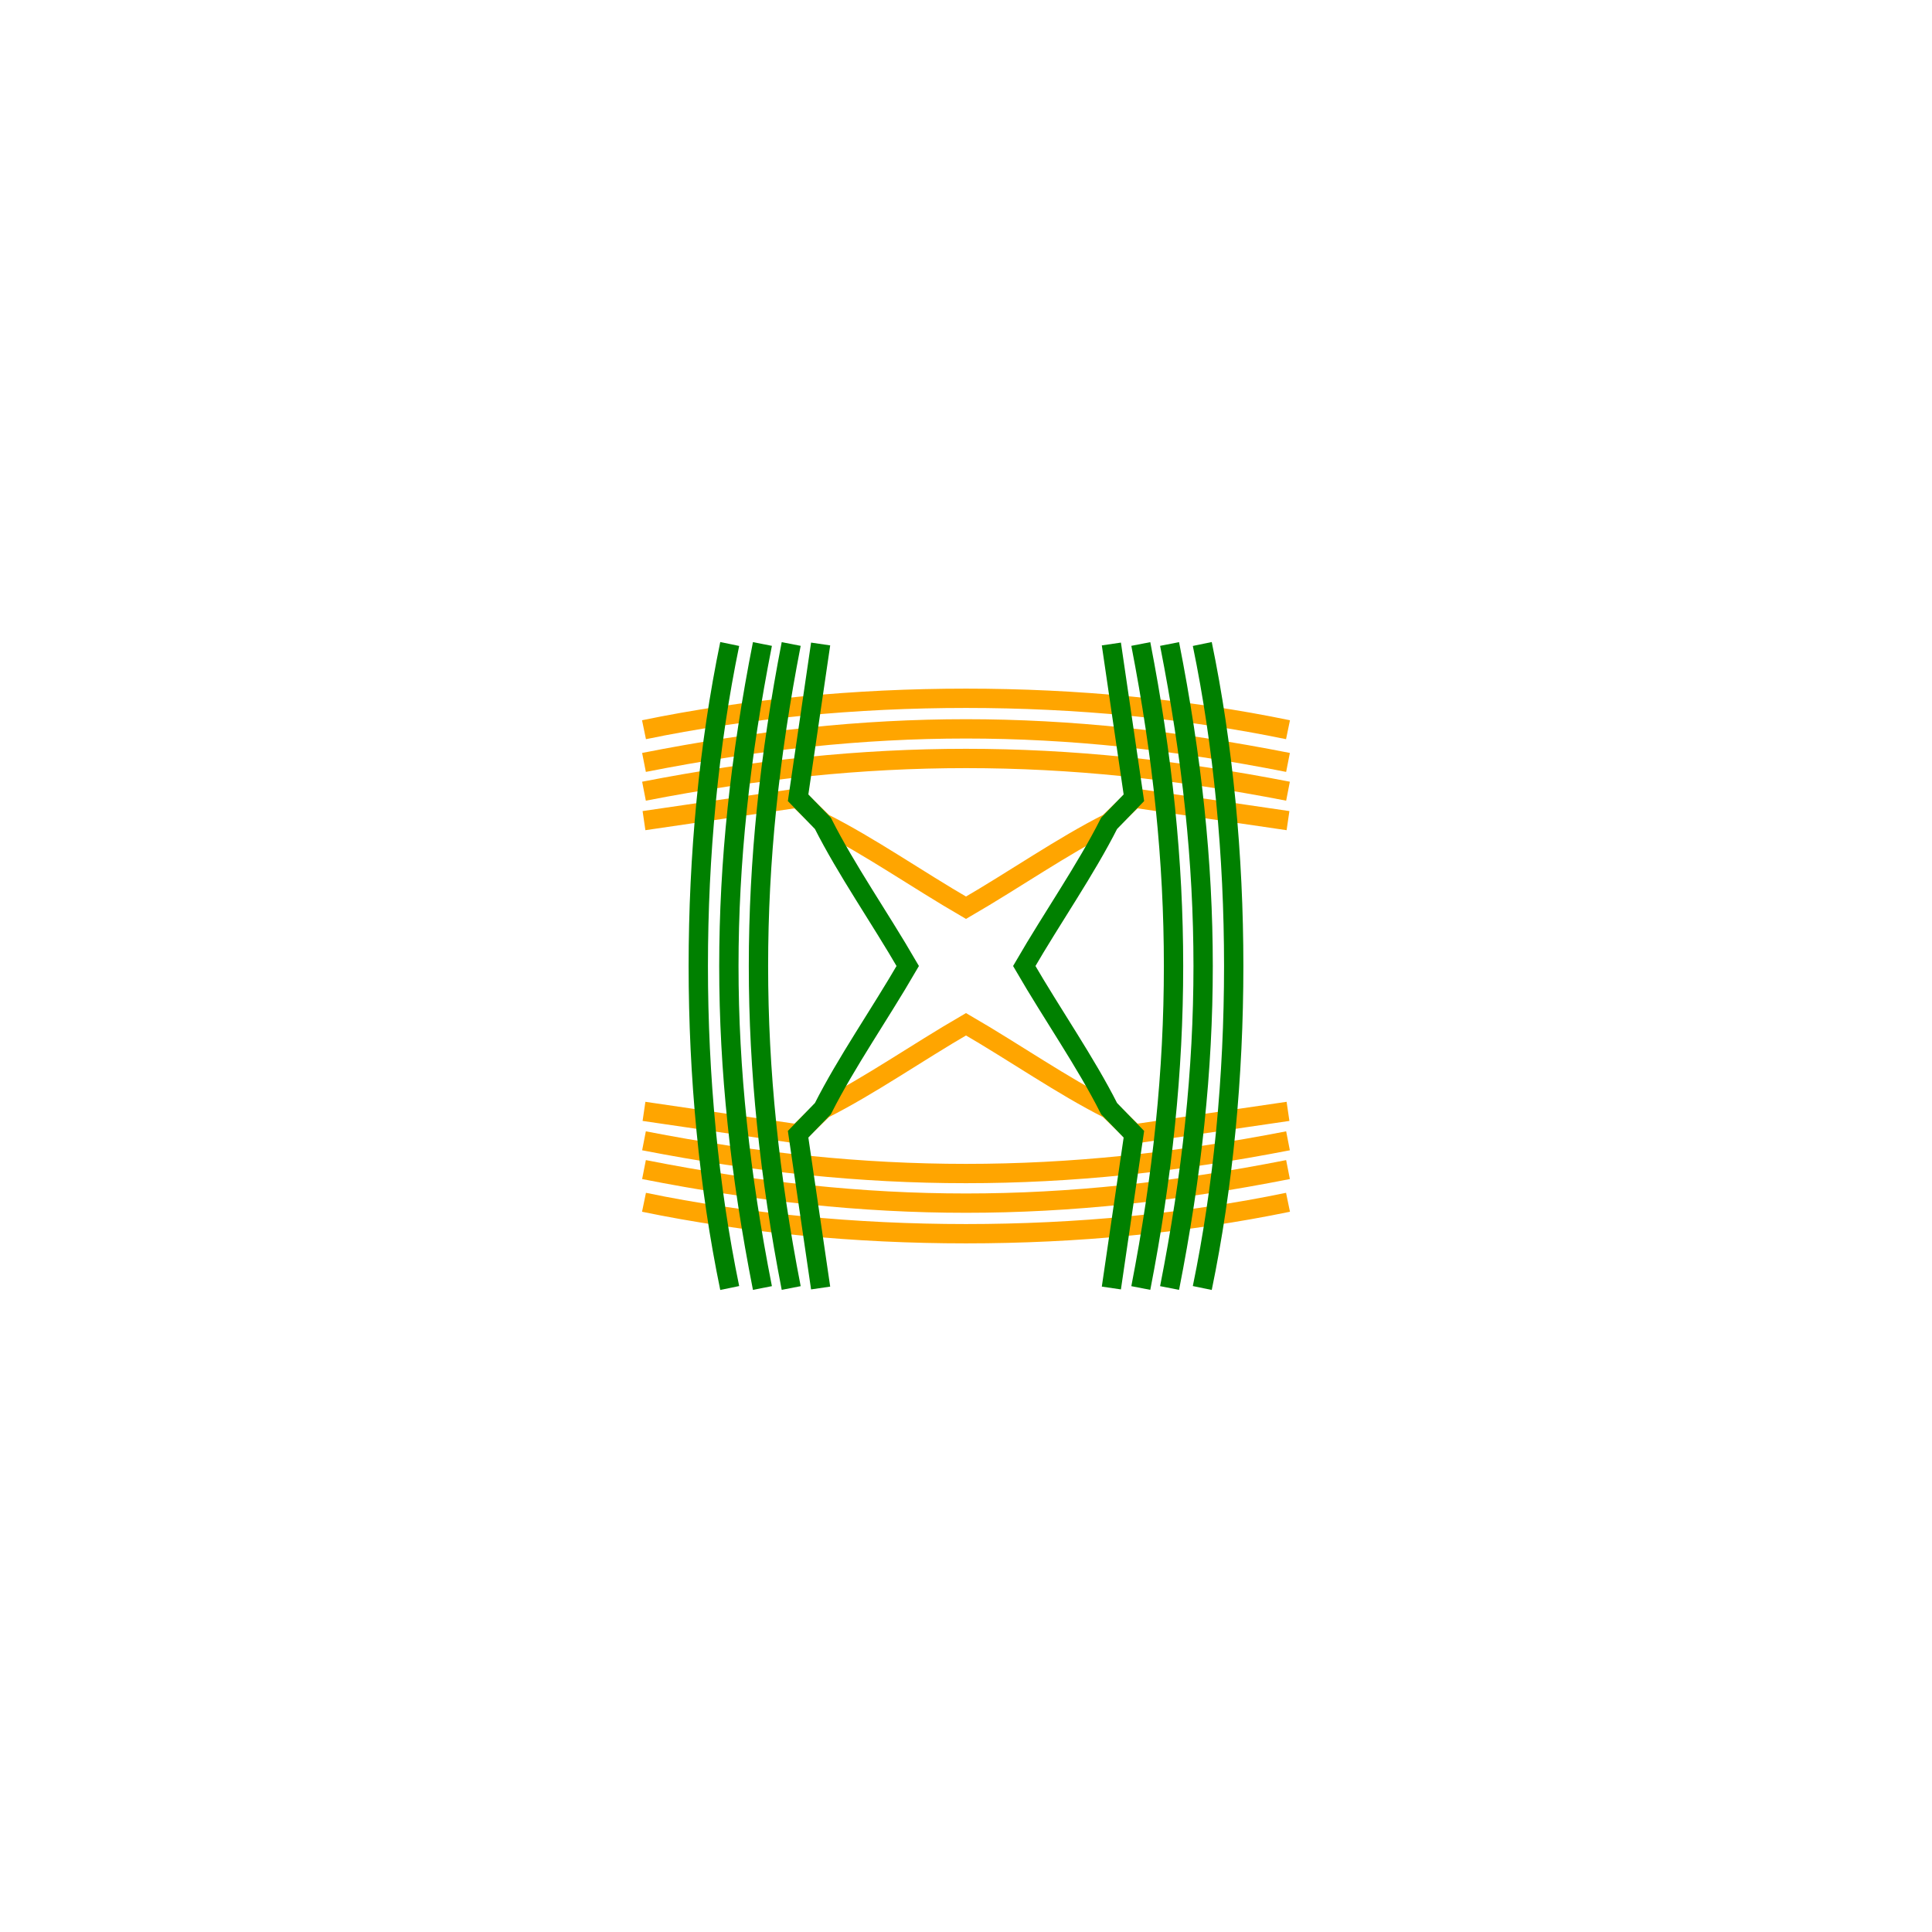
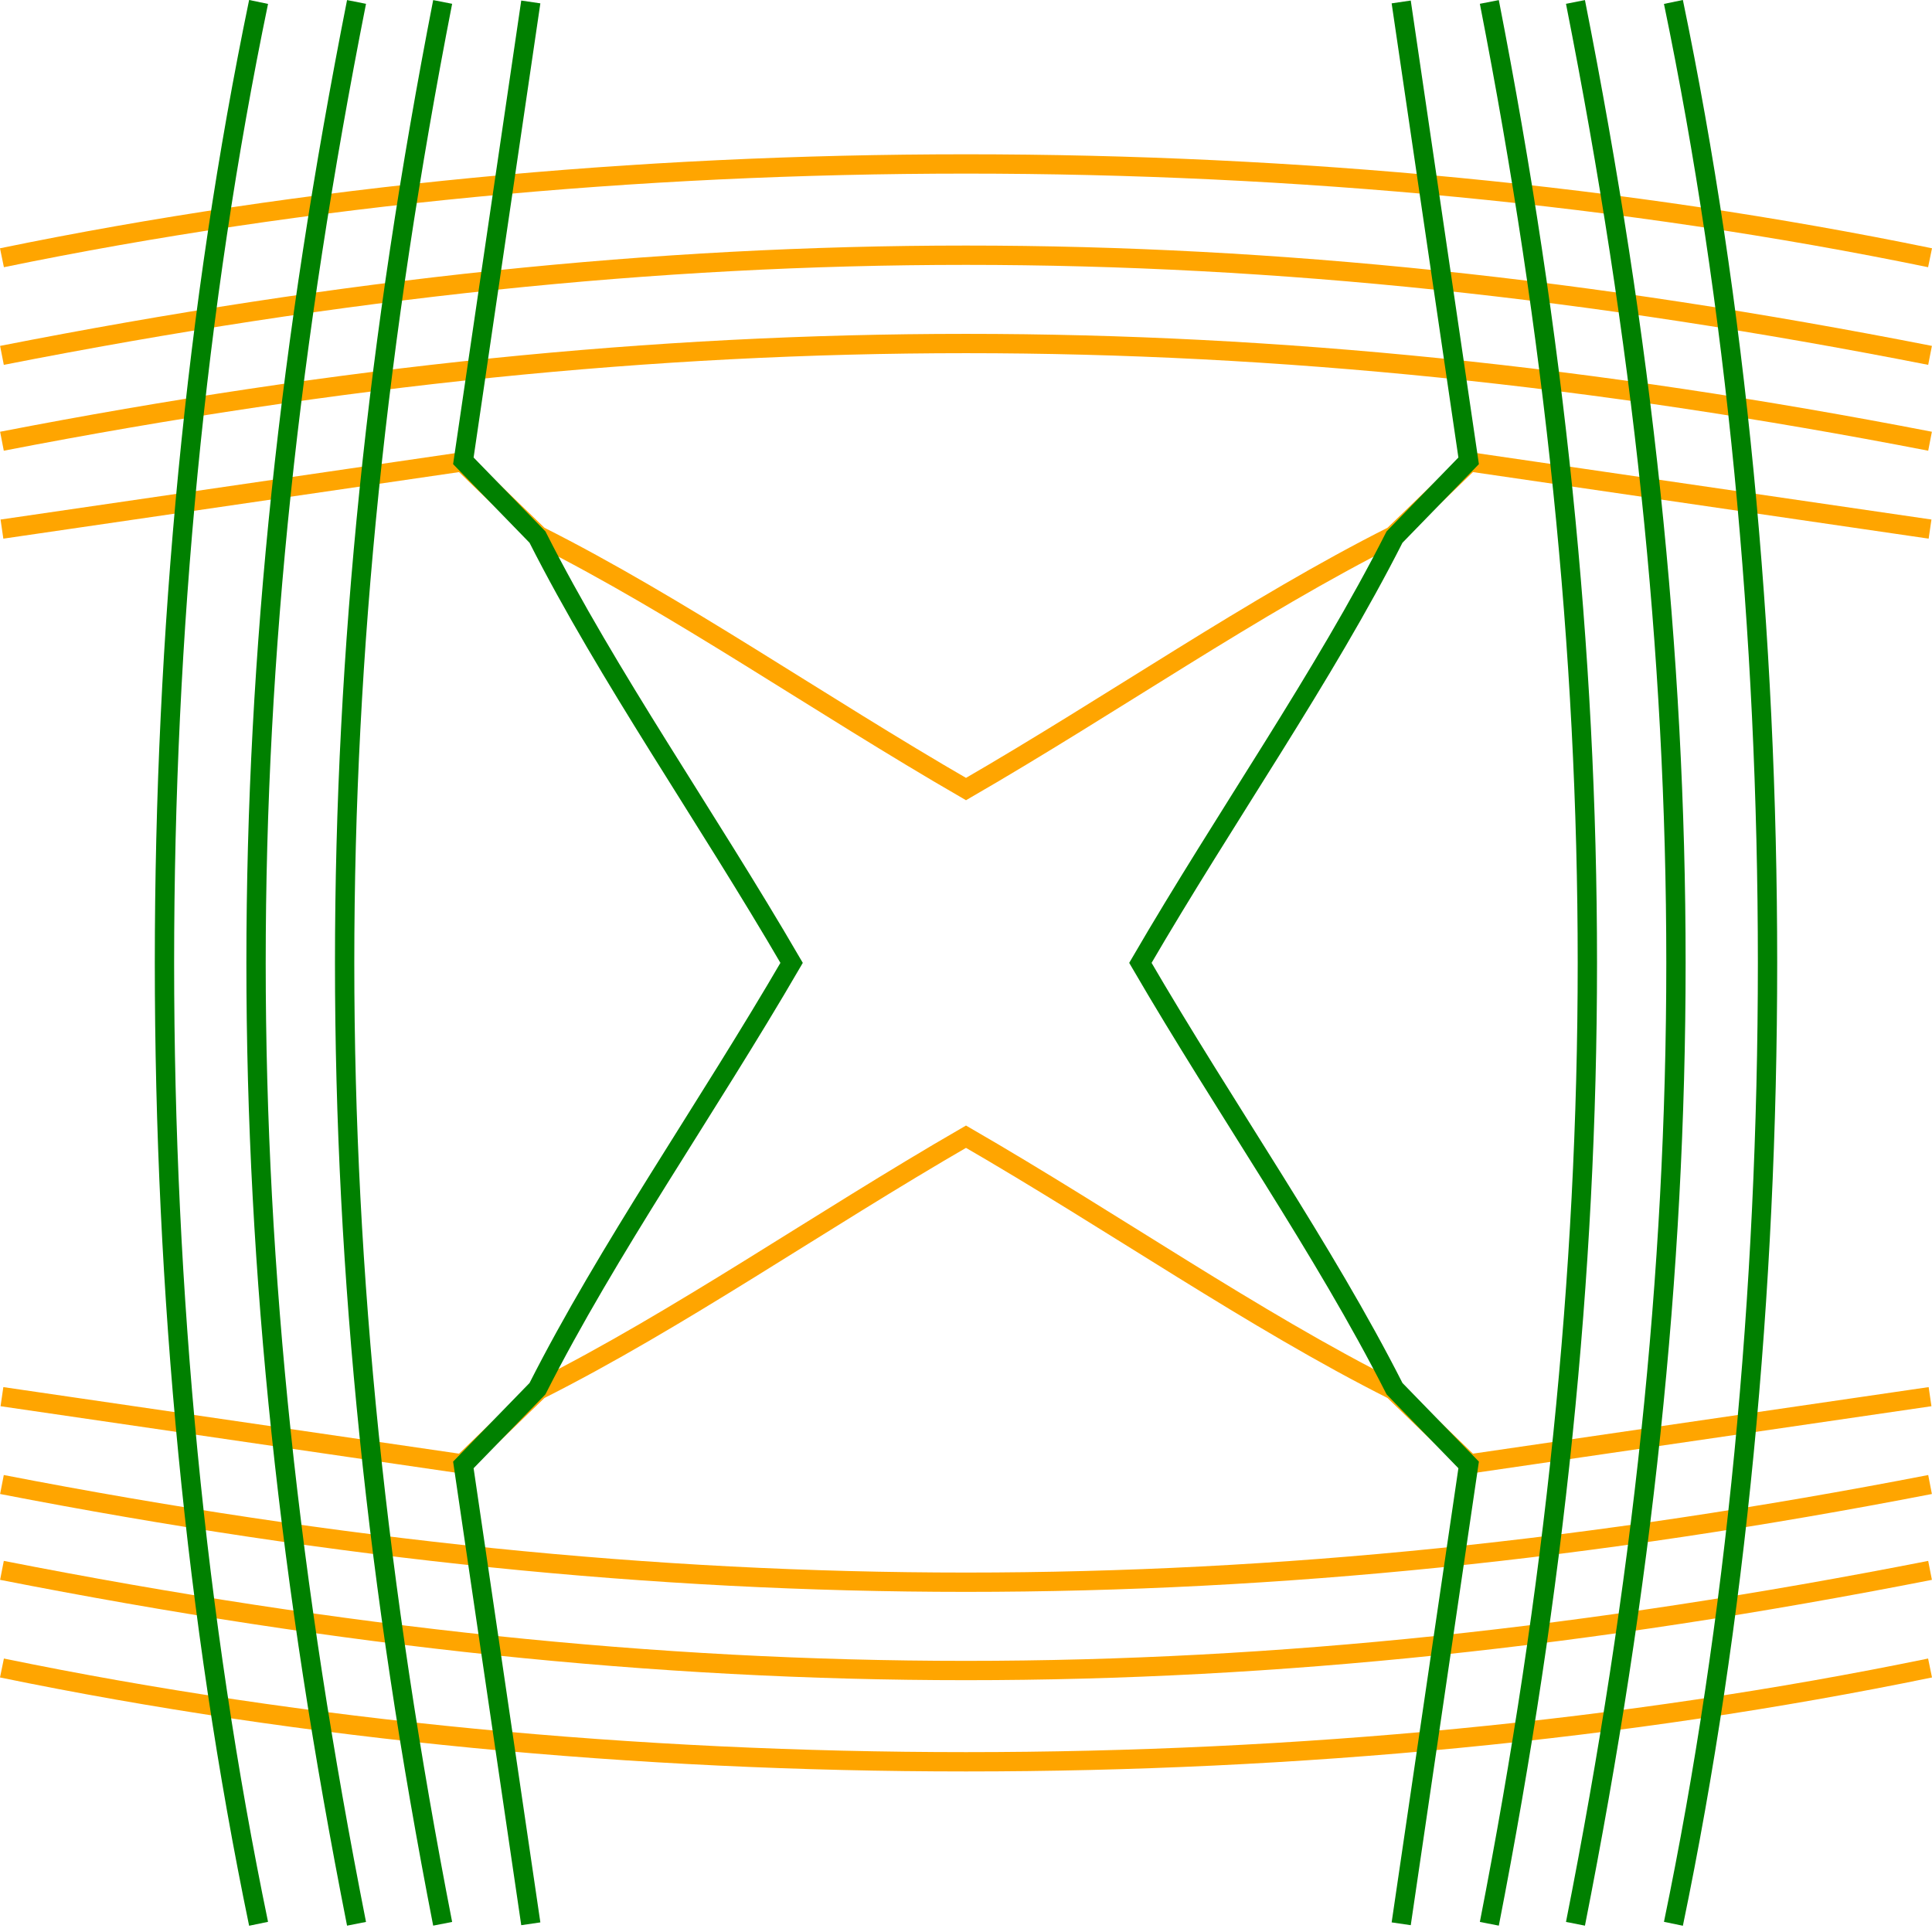
- <svg xmlns="http://www.w3.org/2000/svg" viewBox="0 0 100 100" data-source="juleflet.dk" data-exported="2025-12-19T09:53:46.933Z" data-author="Thomas Ahle" data-weave-parity="0">
-   <path d="M 66.667 37.77 C 56.173 35.601 43.827 35.601 33.333 37.77" stroke="orange" fill="none" />
-   <path d="M 66.667 39.463 C 54.908 37.147 45.092 37.147 33.333 39.463" stroke="orange" fill="none" />
-   <path d="M 66.667 40.952 C 55.048 38.693 44.952 38.693 33.333 40.952" stroke="orange" fill="none" />
-   <path d="M 66.667 42.476 C 66.667 42.476 58.708 41.31 58.708 41.31 C 58.708 41.31 57.385 42.592 57.385 42.592 C 54.961 43.816 52.549 45.507 50 46.985 C 47.451 45.507 45.039 43.816 42.615 42.592 C 42.615 42.592 41.292 41.31 41.292 41.31 C 41.292 41.31 33.333 42.476 33.333 42.476" stroke="orange" fill="none" />
-   <path d="M 66.667 57.524 C 66.667 57.524 58.708 58.69 58.708 58.69 C 58.708 58.69 57.385 57.408 57.385 57.408 C 54.961 56.184 52.549 54.493 50 53.015 C 47.451 54.493 45.039 56.184 42.615 57.408 C 42.615 57.408 41.292 58.69 41.292 58.69 C 41.292 58.69 33.333 57.524 33.333 57.524" stroke="orange" fill="none" />
-   <path d="M 66.667 59.048 C 55.048 61.307 44.952 61.307 33.333 59.048" stroke="orange" fill="none" />
-   <path d="M 66.667 60.537 C 54.908 62.853 45.092 62.853 33.333 60.537" stroke="orange" fill="none" />
-   <path d="M 66.667 62.23 C 56.173 64.399 43.827 64.399 33.333 62.23" stroke="orange" fill="none" />
-   <path d="M 37.77 66.667 C 35.601 56.173 35.601 43.827 37.77 33.333" stroke="green" fill="none" />
-   <path d="M 39.463 66.667 C 37.147 54.908 37.147 45.092 39.463 33.333" stroke="green" fill="none" />
-   <path d="M 40.952 66.667 C 38.693 55.048 38.693 44.952 40.952 33.333" stroke="green" fill="none" />
-   <path d="M 42.476 66.667 C 42.476 66.667 41.31 58.708 41.31 58.708 C 41.31 58.708 42.592 57.385 42.592 57.385 C 43.816 54.961 45.507 52.549 46.985 50 C 45.507 47.451 43.816 45.039 42.592 42.615 C 42.592 42.615 41.31 41.292 41.31 41.292 C 41.31 41.292 42.476 33.333 42.476 33.333" stroke="green" fill="none" />
-   <path d="M 57.524 66.667 C 57.524 66.667 58.69 58.708 58.69 58.708 C 58.69 58.708 57.408 57.385 57.408 57.385 C 56.184 54.961 54.493 52.549 53.015 50 C 54.493 47.451 56.184 45.039 57.408 42.615 C 57.408 42.615 58.69 41.292 58.69 41.292 C 58.69 41.292 57.524 33.333 57.524 33.333" stroke="green" fill="none" />
-   <path d="M 59.048 66.667 C 61.307 55.048 61.307 44.952 59.048 33.333" stroke="green" fill="none" />
-   <path d="M 60.537 66.667 C 62.853 54.908 62.853 45.092 60.537 33.333" stroke="green" fill="none" />
-   <path d="M 62.23 66.667 C 64.399 56.173 64.399 43.827 62.23 33.333" stroke="green" fill="none" />
+ <svg xmlns="http://www.w3.org/2000/svg" viewBox="0 0 100 100" data-source="juleflet.dk" data-exported="2025-12-19T09:53:46.933Z" data-author="Thomas Ahle" data-weave-parity="0" version="1.1" id="svg16">
+   <defs id="defs16" />
+   <path d="m 99.899,13.341 c -31.418,-6.473 -68.379,-6.473 -99.798,0" stroke="#ffa500" fill="none" id="path1" style="stroke-width:1" />
+   <path d="m 99.899,18.394 c -35.206,-6.912 -64.592,-6.912 -99.798,0" stroke="#ffa500" fill="none" id="path2" style="stroke-width:1" />
+   <path d="m 99.899,22.838 c -34.785,-6.743 -65.013,-6.743 -99.798,0" stroke="#ffa500" fill="none" id="path3" style="stroke-width:1" />
+   <path d="m 99.899,27.385 c 0,0 -23.829,-3.48 -23.829,-3.48 0,0 -3.959,3.824 -3.959,3.824 C 64.852,31.382 57.632,36.431 50,40.842 42.368,36.431 35.148,31.382 27.889,27.73 c 0,0 -3.959,-3.824 -3.959,-3.824 0,0 -23.829,3.48 -23.829,3.48" stroke="#ffa500" fill="none" id="path4" style="stroke-width:1" />
+   <path d="m 99.899,72.291 c 0,0 -23.829,3.48 -23.829,3.48 0,0 -3.959,-3.824 -3.959,-3.824 C 64.852,68.294 57.632,63.245 50,58.835 c -7.632,4.411 -14.852,9.459 -22.111,13.112 0,0 -3.959,3.824 -3.959,3.824 0,0 -23.829,-3.48 -23.829,-3.48" stroke="#ffa500" fill="none" id="path5" style="stroke-width:1" />
+   <path d="m 99.899,76.838 c -34.785,6.743 -65.013,6.743 -99.798,0" stroke="#ffa500" fill="none" id="path6" style="stroke-width:1" />
+   <path d="m 99.899,81.282 c -35.206,6.912 -64.592,6.912 -99.798,0" stroke="#ffa500" fill="none" id="path7" style="stroke-width:1" />
+   <path d="m 99.899,86.335 c -31.418,6.473 -68.379,6.473 -99.798,0" stroke="#ffa500" fill="none" id="path8" style="stroke-width:1" />
+   <path d="m 13.384,99.575 c -6.495,-31.316 -6.495,-68.157 0,-99.474" stroke="#008000" fill="none" id="path9" style="stroke-width:1" />
+   <path d="m 18.454,99.575 c -6.935,-35.091 -6.935,-64.382 0,-99.474" stroke="#008000" fill="none" id="path10" style="stroke-width:1" />
+   <path d="m 22.912,99.575 c -6.765,-34.672 -6.765,-64.802 0,-99.474" stroke="#008000" fill="none" id="path11" style="stroke-width:1" />
+   <path d="m 27.474,99.575 c 0,0 -3.491,-23.751 -3.491,-23.751 0,0 3.837,-3.947 3.837,-3.947 3.664,-7.235 8.729,-14.432 13.154,-22.039 -4.425,-7.607 -9.49,-14.804 -13.154,-22.039 0,0 -3.837,-3.947 -3.837,-3.947 0,0 3.491,-23.751 3.491,-23.751" stroke="#008000" fill="none" id="path12" style="stroke-width:1" />
+   <path d="m 72.526,99.575 c 0,0 3.491,-23.751 3.491,-23.751 0,0 -3.837,-3.947 -3.837,-3.947 -3.664,-7.235 -8.729,-14.432 -13.154,-22.039 4.425,-7.607 9.49,-14.804 13.154,-22.039 0,0 3.837,-3.947 3.837,-3.947 0,0 -3.491,-23.751 -3.491,-23.751" stroke="#008000" fill="none" id="path13" style="stroke-width:1" />
+   <path d="m 77.088,99.575 c 6.765,-34.672 6.765,-64.802 0,-99.474" stroke="#008000" fill="none" id="path14" style="stroke-width:1" />
+   <path d="m 81.546,99.575 c 6.935,-35.091 6.935,-64.382 0,-99.474" stroke="#008000" fill="none" id="path15" style="stroke-width:1" />
+   <path d="m 86.616,99.575 c 6.495,-31.316 6.495,-68.157 0,-99.474" stroke="#008000" fill="none" id="path16" style="stroke-width:1" />
</svg>
